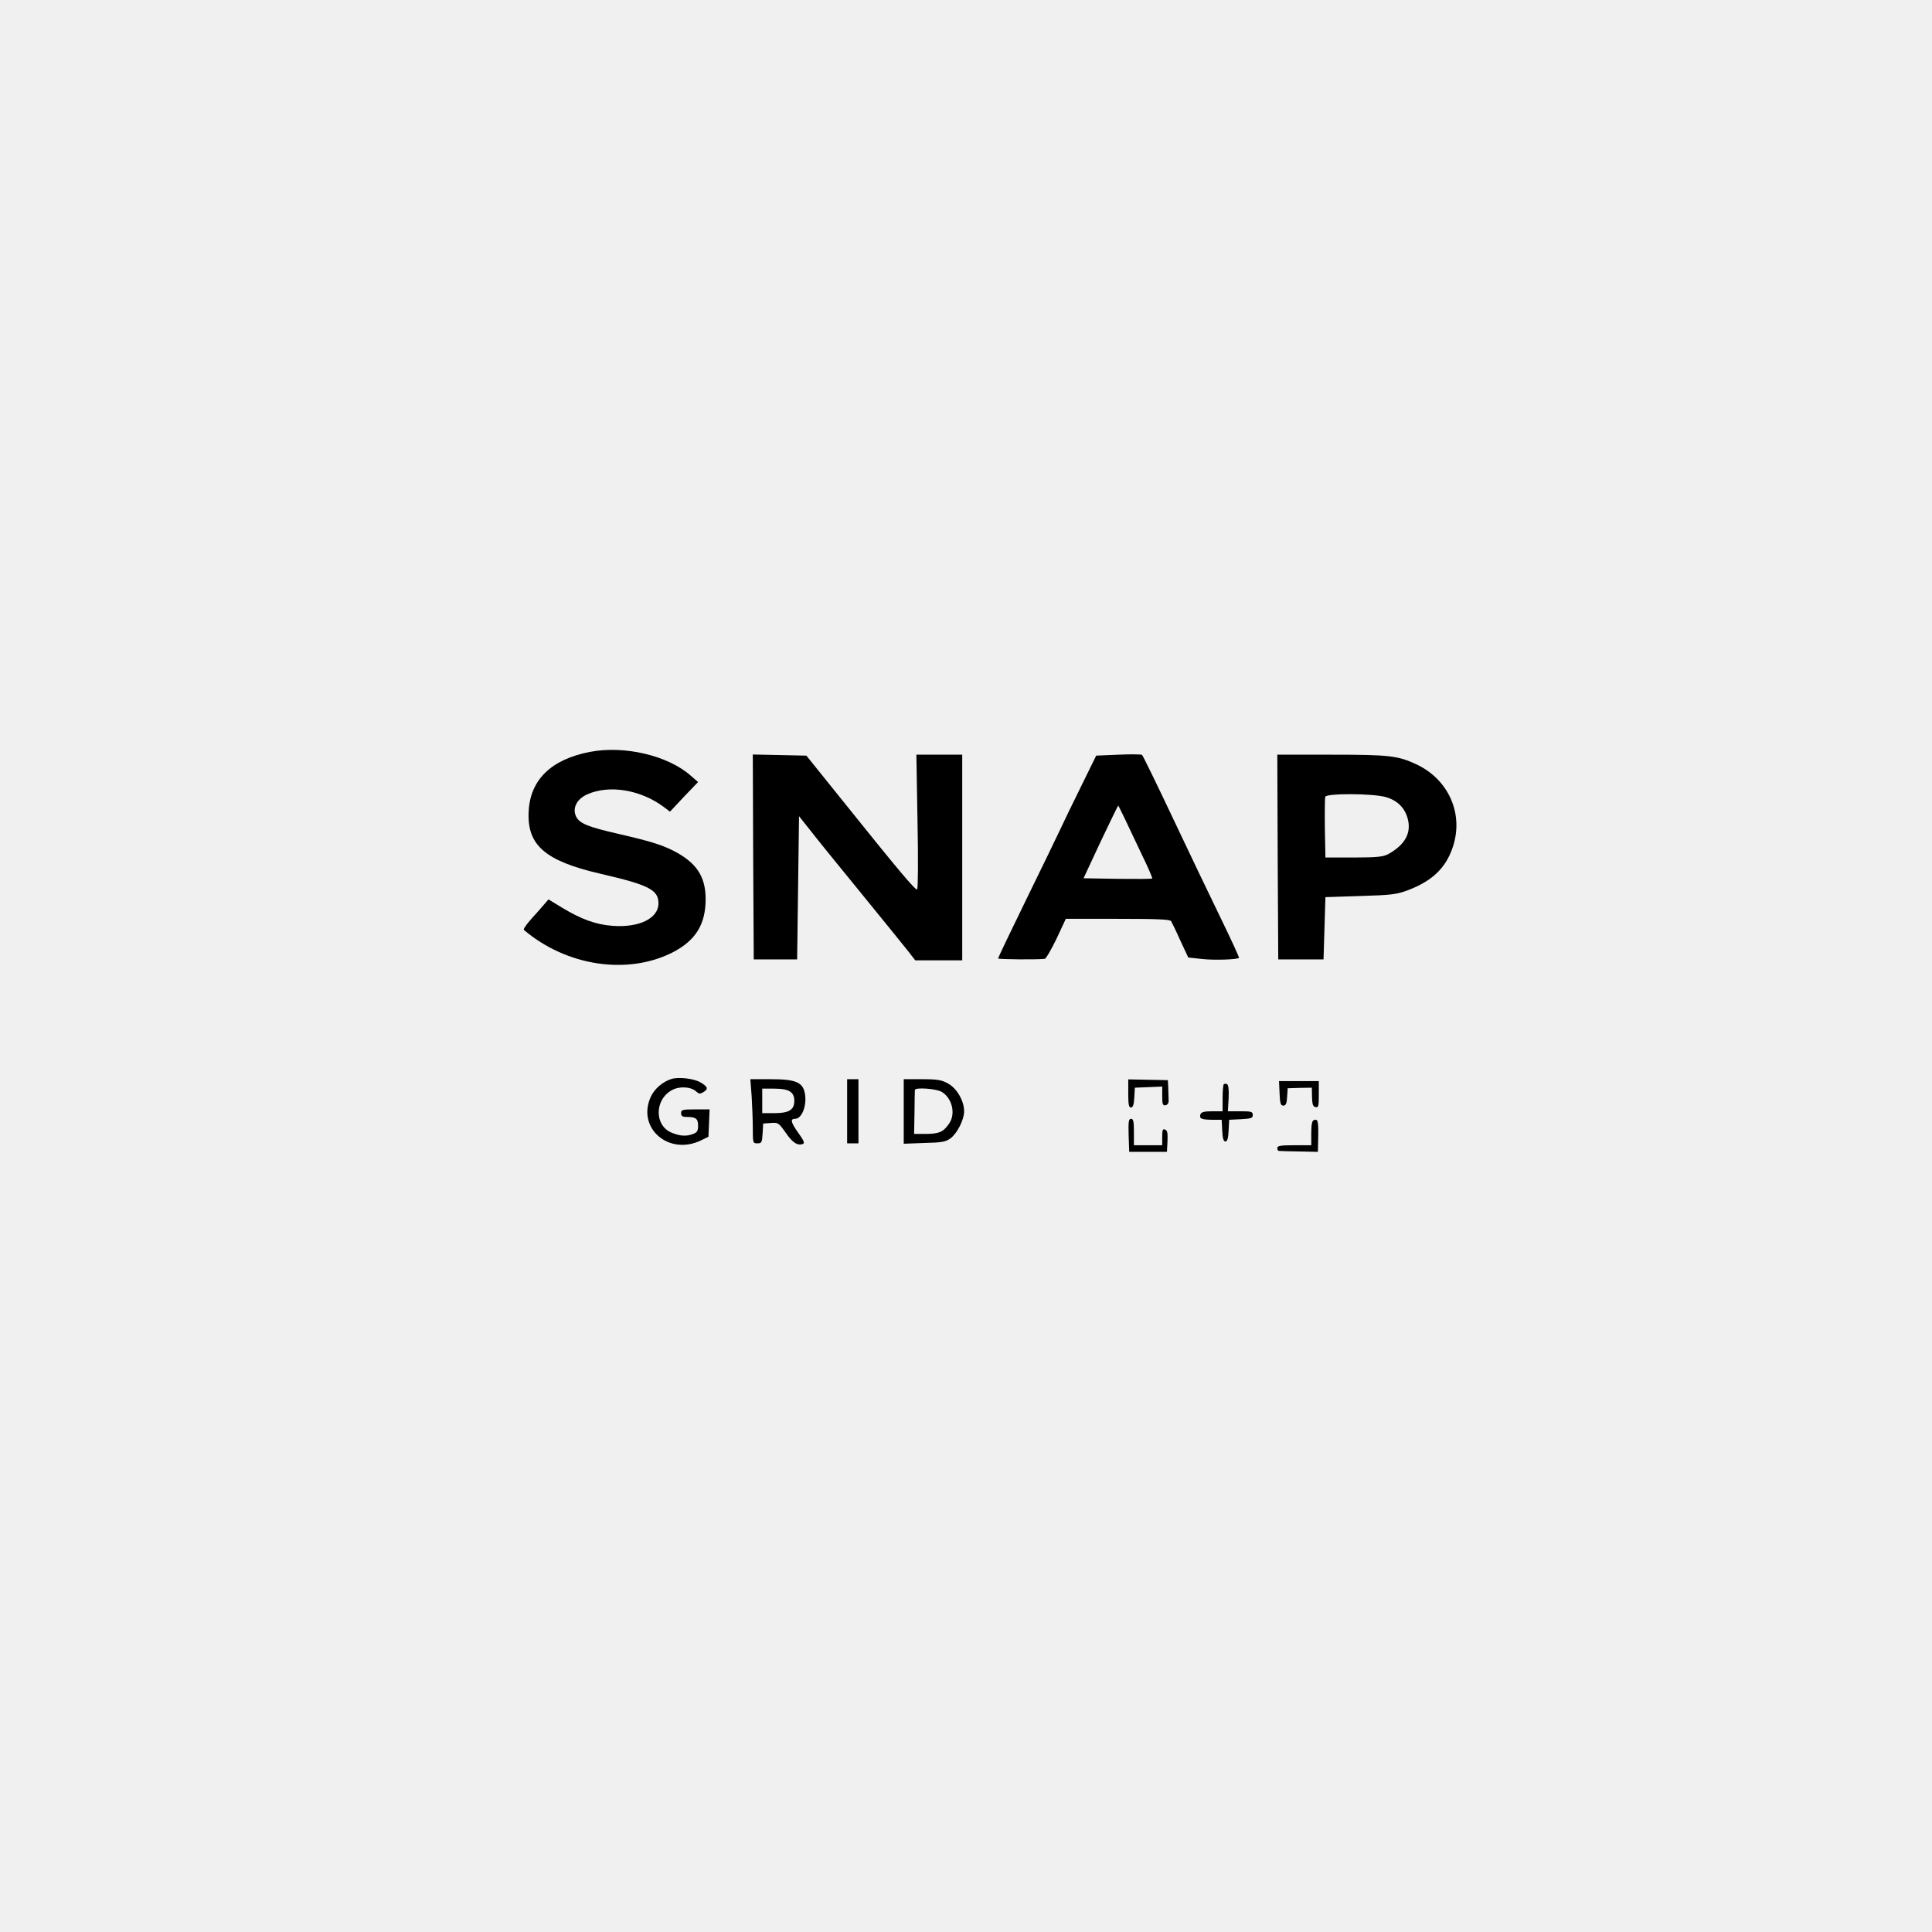
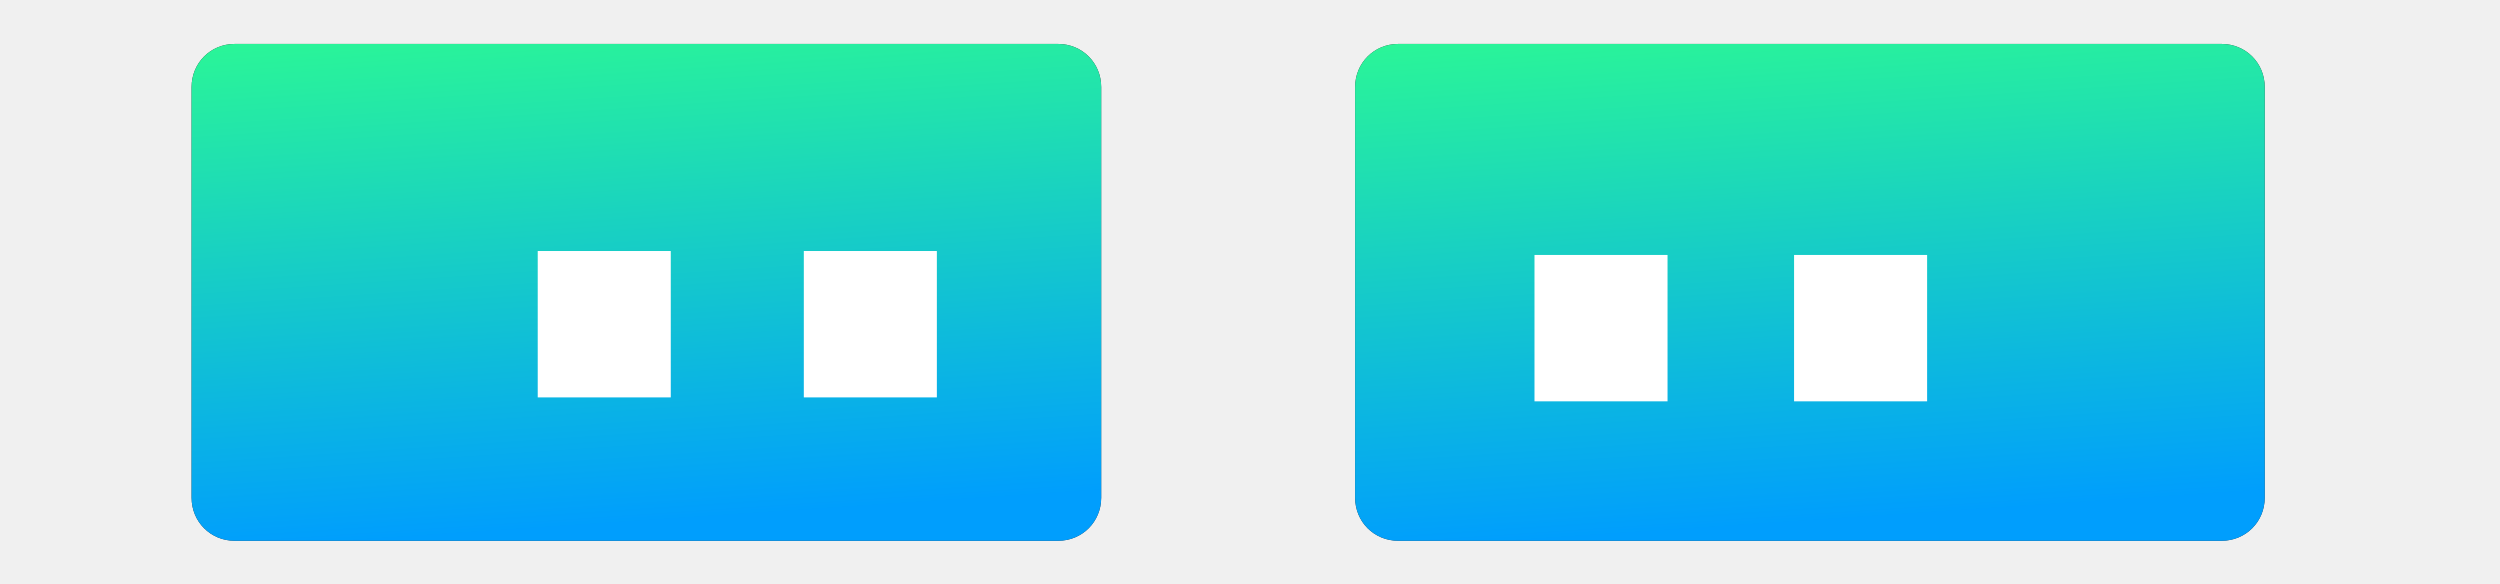
- <svg xmlns="http://www.w3.org/2000/svg" version="1.0" width="1024pt" height="1024pt" viewBox="0 0 1024 1024" preserveAspectRatio="xMidYMid meet">
-   <g transform="translate(0,1024) scale(0.1,-0.1)" fill="#000000" stroke="none">
-     <path d="M3128 6255 c-206 -39 -318 -148 -326 -316 -9 -179 87 -262 380 -330 256 -59 308 -85 308 -157 0 -80 -103 -130 -244 -119 -86 6 -166 35 -265 95 l-74 45 -25 -29 c-13 -16 -45 -51 -69 -78 -24 -27 -41 -52 -36 -55 225 -191 547 -240 786 -120 123 63 177 148 177 284 0 121 -50 195 -175 258 -61 30 -121 49 -286 87 -162 37 -206 55 -225 91 -22 44 2 94 59 119 117 52 283 24 405 -67 l33 -25 74 79 75 78 -38 33 c-120 107 -351 162 -534 127z" />
-     <path d="M5928 6240 l-118 -5 -81 -165 c-45 -91 -94 -192 -109 -225 -15 -33 -96 -199 -179 -369 -83 -170 -151 -312 -151 -316 0 -5 203 -7 248 -2 6 1 34 49 62 107 l49 105 275 0 c209 0 277 -3 283 -12 4 -7 27 -53 49 -103 l42 -90 74 -8 c64 -7 185 -3 195 6 2 2 -42 98 -98 213 -56 115 -171 355 -255 533 -84 178 -157 327 -161 330 -4 3 -61 4 -125 1z m35 -342 c19 -40 60 -126 91 -192 32 -65 55 -120 53 -122 -2 -3 -85 -3 -184 -2 l-180 3 90 193 c50 105 92 192 94 192 1 0 17 -33 36 -72z" />
-     <path d="M3992 5698 l3 -543 115 0 115 0 5 380 5 379 55 -69 c30 -39 151 -189 270 -334 118 -145 232 -285 253 -312 l38 -49 124 0 125 0 0 545 0 545 -122 0 -121 0 6 -354 c4 -195 3 -357 -2 -360 -9 -6 -102 105 -398 474 l-189 235 -142 3 -142 3 2 -543z" />
-     <path d="M6772 5698 l3 -543 120 0 120 0 5 165 5 165 185 6 c166 5 192 8 253 31 128 49 200 117 237 228 59 175 -21 357 -191 438 -100 47 -145 52 -455 52 l-284 0 2 -542z m574 317 c59 -17 98 -55 114 -110 23 -78 -12 -143 -104 -193 -25 -13 -60 -17 -181 -17 l-150 0 -3 155 c-1 85 0 160 2 167 8 19 256 18 322 -2z" />
-     <path d="M3558 4521 c-47 -15 -90 -53 -109 -95 -75 -166 97 -313 267 -230 l39 19 3 73 3 72 -76 0 c-68 0 -75 -2 -75 -20 0 -15 7 -20 29 -20 49 0 61 -9 61 -46 0 -28 -5 -36 -26 -44 -36 -14 -68 -12 -113 6 -93 37 -93 175 0 226 40 22 100 19 129 -7 15 -14 21 -14 39 -3 26 16 23 28 -16 51 -36 21 -117 30 -155 18z" />
-     <path d="M3984 4428 c3 -50 6 -126 6 -170 0 -76 1 -78 24 -78 23 0 25 4 28 53 l3 52 41 3 c38 3 41 1 78 -51 36 -53 63 -71 92 -60 10 4 4 19 -26 60 -38 54 -43 73 -16 73 36 0 64 71 52 135 -11 59 -49 75 -180 75 l-109 0 7 -92z m204 26 c15 -10 22 -25 22 -49 0 -48 -29 -65 -107 -65 l-63 0 0 65 0 65 63 0 c40 0 70 -5 85 -16z" />
-     <path d="M4490 4350 l0 -170 30 0 30 0 0 170 0 170 -30 0 -30 0 0 -170z" />
-     <path d="M4790 4349 l0 -171 109 4 c91 2 114 6 138 24 36 26 73 99 73 144 0 55 -38 121 -85 147 -34 19 -55 23 -137 23 l-98 0 0 -171z m201 104 c55 -33 75 -114 41 -166 -31 -46 -52 -56 -122 -57 l-65 0 2 113 c0 61 2 115 2 120 2 15 113 7 142 -10z" />
-     <path d="M5980 4444 c0 -58 3 -74 14 -74 11 0 16 15 18 53 l3 52 73 3 72 3 0 -51 c0 -44 3 -51 18 -48 10 2 17 12 16 26 0 12 -1 41 -2 65 l-2 42 -105 2 -105 2 0 -75z" />
-     <path d="M6782 4445 c2 -53 6 -65 20 -65 13 0 18 11 20 46 l3 46 64 2 64 1 1 -50 c1 -39 5 -50 19 -53 15 -3 17 5 17 67 l0 71 -106 0 -105 0 3 -65z" />
-     <path d="M6486 4493 c-3 -4 -6 -37 -6 -75 l0 -68 -55 0 c-41 0 -57 -4 -62 -15 -8 -24 3 -29 60 -30 l52 0 3 -57 c2 -42 7 -58 17 -58 10 0 15 16 17 58 l3 57 63 3 c54 3 62 6 62 22 0 18 -7 20 -66 20 l-66 0 4 70 c2 46 -1 71 -9 74 -6 3 -14 2 -17 -1z" />
-     <path d="M5982 4223 l3 -88 100 0 100 0 3 56 c2 44 -1 58 -13 62 -12 5 -15 -2 -15 -38 l0 -45 -75 0 -75 0 0 70 c0 56 -3 70 -15 70 -13 0 -15 -14 -13 -87z" />
-     <path d="M6963 4303 c-9 -3 -13 -27 -13 -69 l0 -64 -90 0 c-73 0 -90 -3 -90 -15 0 -8 3 -15 8 -15 4 -1 52 -2 107 -3 l100 -2 2 82 c1 83 -2 94 -24 86z" />
+ <svg xmlns="http://www.w3.org/2000/svg" width="1383" height="323" viewBox="0 0 1383 323" fill="none">
+   <g clip-path="url(#clip0_405_2)">
+     <path d="M129.832 24.313C116.511 24.313 105.986 34.837 105.986 48.159V275.313C105.986 288.634 116.511 299.158 129.832 299.158H585.341C598.662 299.158 609.187 288.634 609.187 275.313V48.159C609.187 34.837 598.662 24.313 585.341 24.313H129.832Z" fill="#333333" />
+     <path d="M129.832 24.313C116.511 24.313 105.986 34.837 105.986 48.159V275.313C105.986 288.634 116.511 299.158 129.832 299.158H585.341C598.662 299.158 609.187 288.634 609.187 275.313V48.159C609.187 34.837 598.662 24.313 585.341 24.313H129.832Z" fill="url(#paint0_linear_405_2)" />
+     <path d="M773.493 24.313C760.172 24.313 749.647 34.837 749.647 48.159V275.313C749.647 288.634 760.172 299.158 773.493 299.158H1229C1242.32 299.158 1252.85 288.634 1252.85 275.313V48.159C1252.85 34.837 1242.32 24.313 1229 24.313H773.493Z" fill="#333333" />
+     <path d="M773.493 24.313C760.172 24.313 749.647 34.837 749.647 48.159V275.313C749.647 288.634 760.172 299.158 773.493 299.158H1229C1242.32 299.158 1252.85 288.634 1252.85 275.313V48.159C1252.85 34.837 1242.32 24.313 1229 24.313H773.493Z" fill="url(#paint1_linear_405_2)" />
+     <path d="M1066.08 141.04H992.48V222.02H1066.08V141.04Z" fill="white" />
+     <path d="M848.88 141.04H922.48V222.02H848.88V141.04Z" fill="white" />
+     <path d="M518.271 138.86H444.671V219.84H518.271V138.86Z" fill="white" />
+     <path d="M371.071 138.86H297.471V219.84H371.071V138.86Z" fill="white" />
  </g>
+   <defs>
+     <linearGradient id="paint0_linear_405_2" x1="129.832" y1="24.313" x2="148.632" y2="303.184" gradientUnits="userSpaceOnUse">
+       <stop stop-color="#2AF598" />
+       <stop offset="1" stop-color="#009EFD" />
+     </linearGradient>
+     <linearGradient id="paint1_linear_405_2" x1="773.493" y1="24.313" x2="792.293" y2="303.184" gradientUnits="userSpaceOnUse">
+       <stop stop-color="#2AF598" />
+       <stop offset="1" stop-color="#009EFD" />
+     </linearGradient>
+     <clipPath id="clip0_405_2">
+       <rect width="1382.04" height="322.471" fill="white" />
+     </clipPath>
+   </defs>
</svg>
